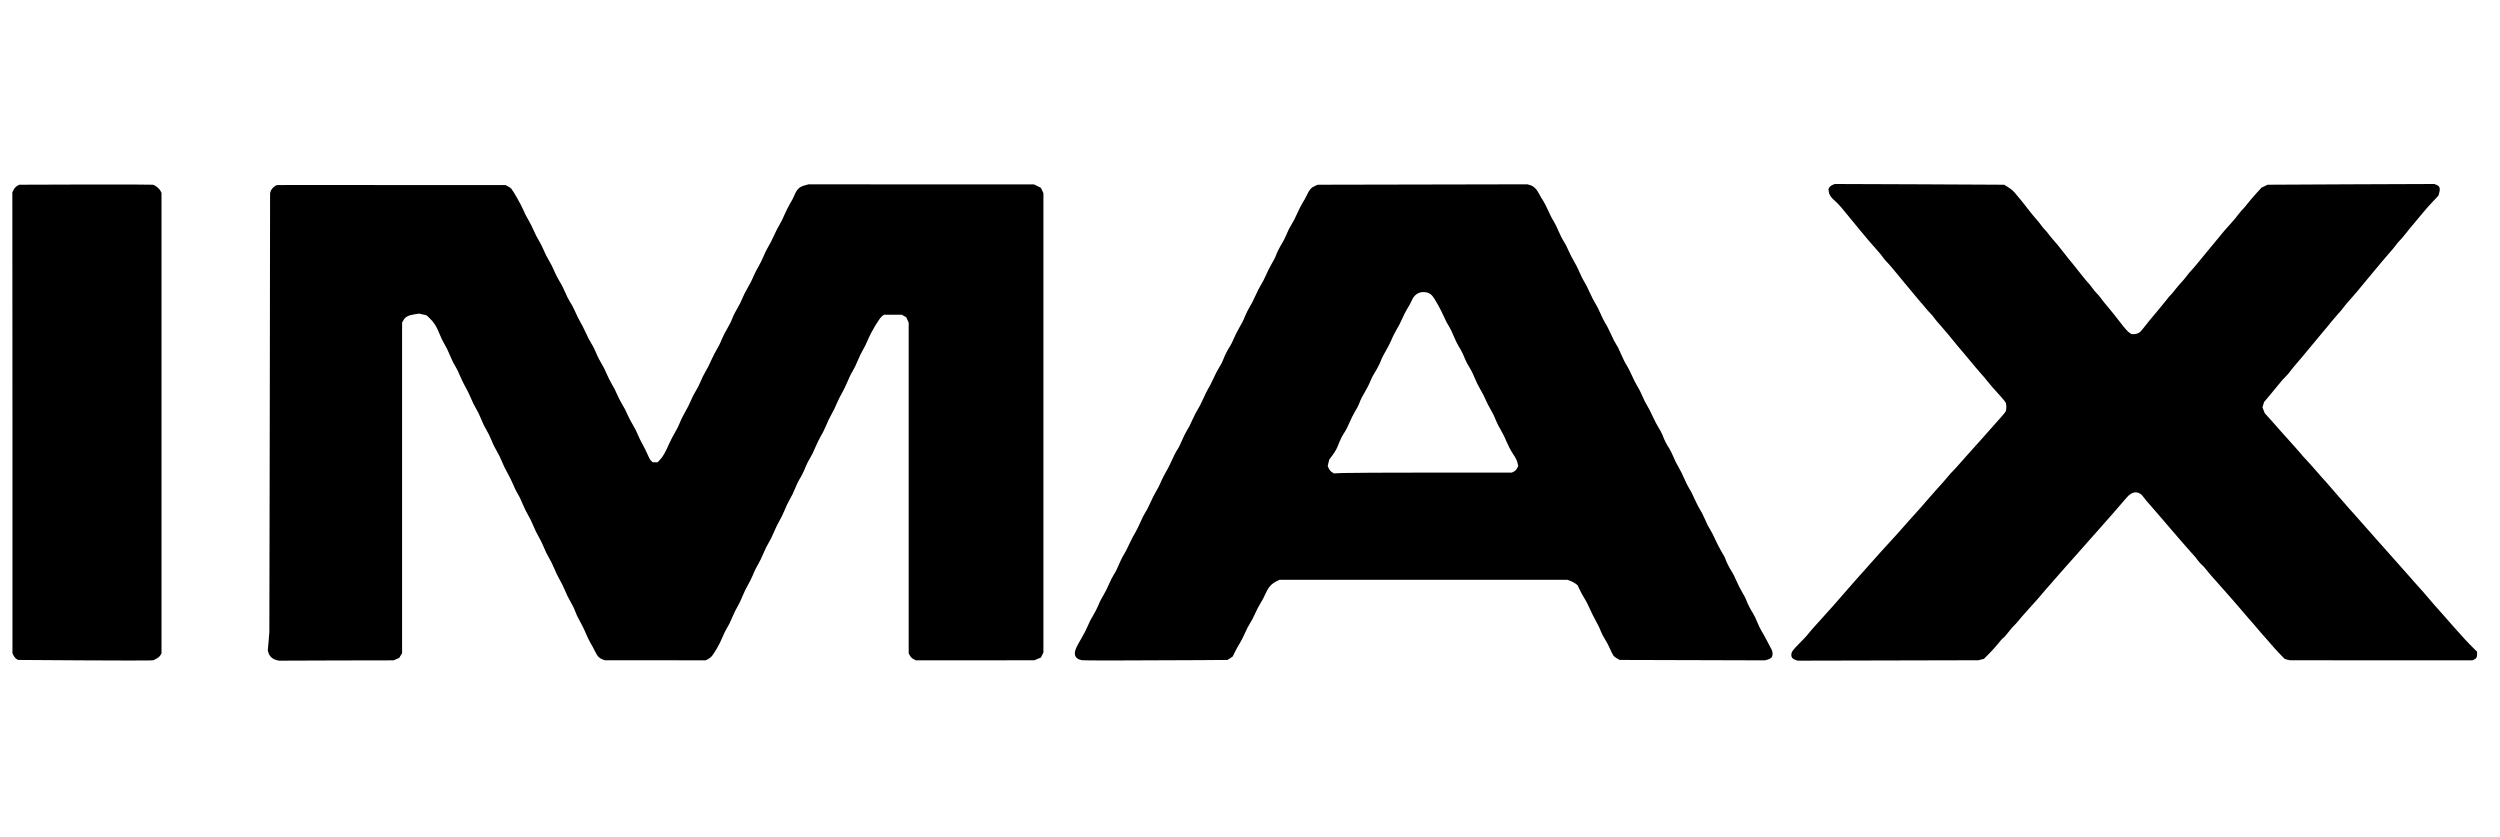
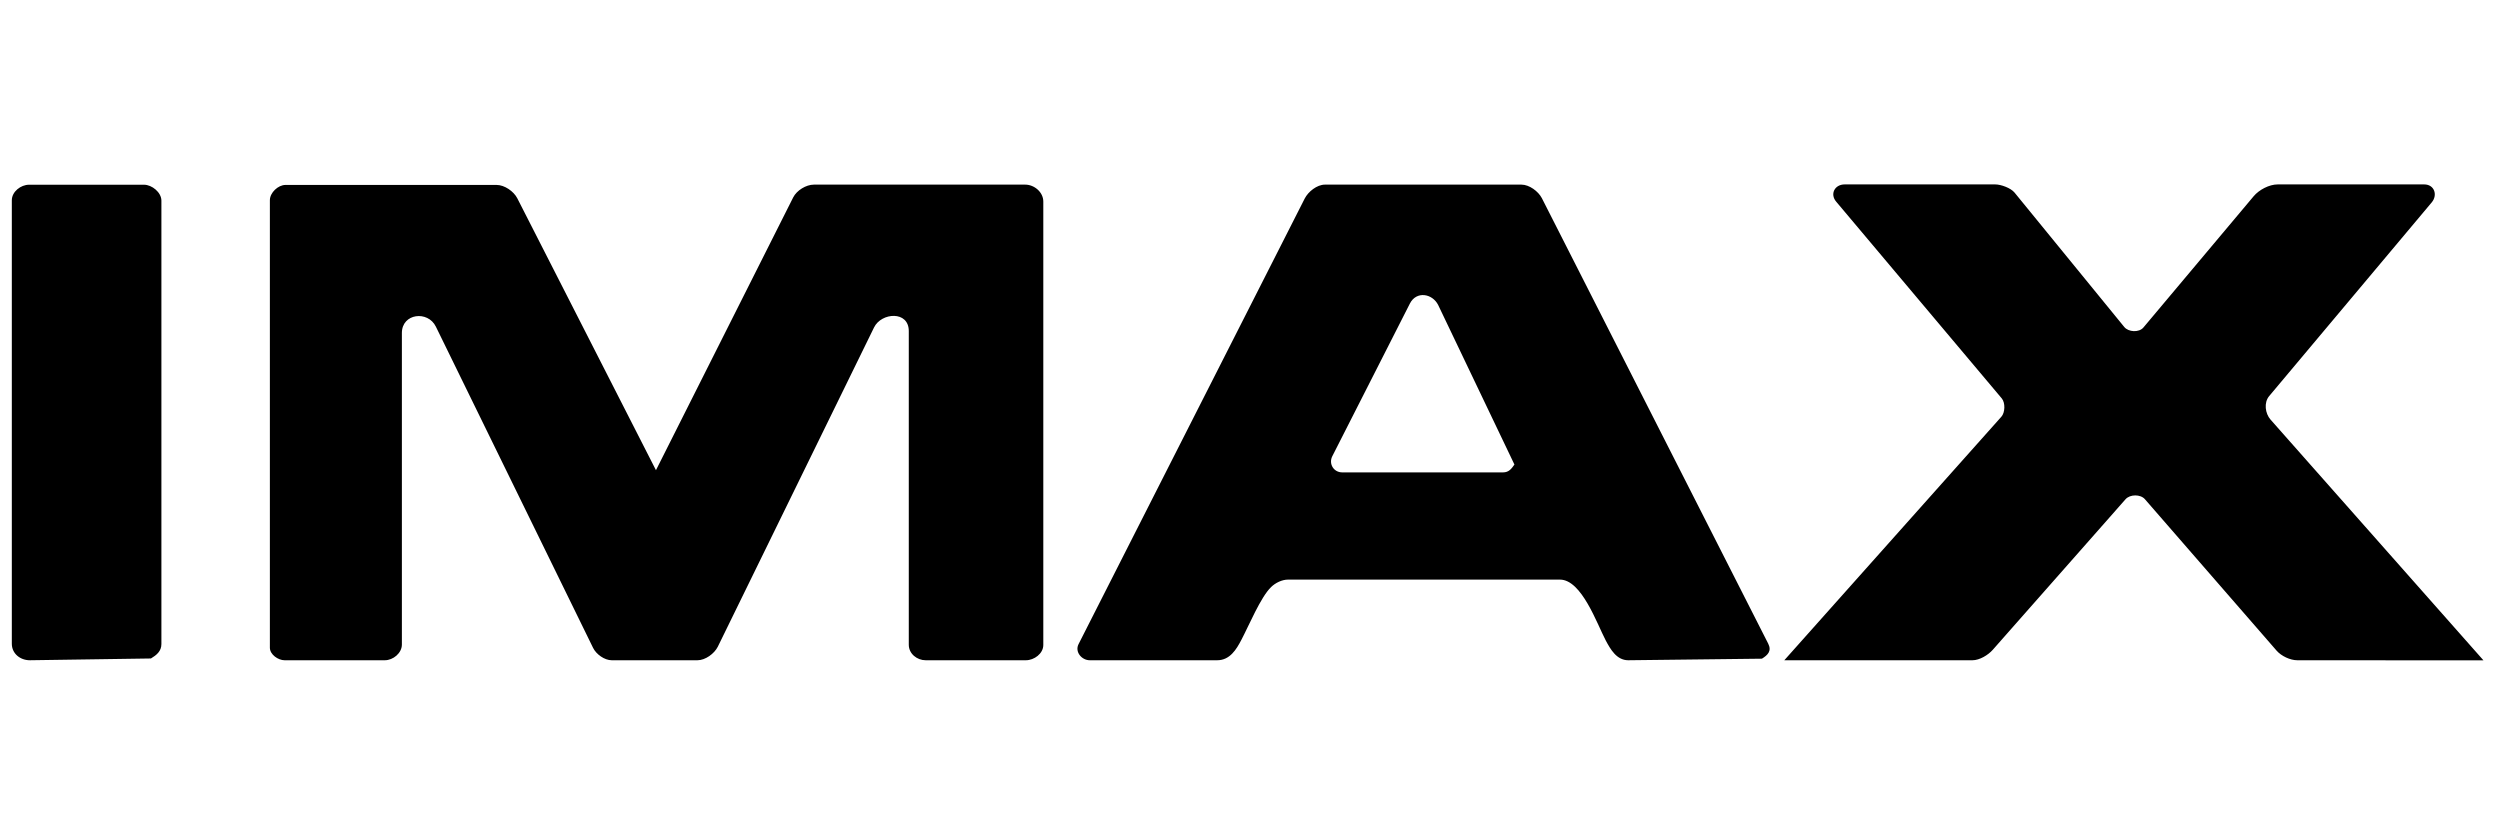
<svg xmlns="http://www.w3.org/2000/svg" width="239" height="80" viewBox="0 0 239 80">
-   <path fill="#000000" fill-rule="evenodd" d="M7.78 63.13L1.72 63.09L1.55 62.98C1.46 62.92 1.34 62.77 1.29 62.66L1.19 62.45L1.19 40.41L1.18 18.38L1.31 18.13C1.38 17.99 1.53 17.83 1.64 17.77L1.84 17.66L8.12 17.64C11.58 17.63 14.5 17.64 14.61 17.66C14.84 17.7 15.21 18 15.35 18.26L15.44 18.44L15.44 40.45L15.44 62.46L15.33 62.65C15.27 62.76 15.09 62.9 14.94 62.98L14.66 63.12L14.25 63.14C14.03 63.15 11.12 63.15 7.78 63.13ZM26.39 63.09C26.05 63 25.77 62.74 25.67 62.42L25.6 62.18L25.68 61.29L25.75 60.41L25.79 39.44L25.82 18.47L25.88 18.27C25.96 18.03 26.33 17.69 26.52 17.69C26.59 17.68 31.53 17.69 37.49 17.69L48.33 17.69L48.55 17.81C48.68 17.87 48.83 17.98 48.88 18.04C49.09 18.29 49.81 19.56 50.01 20.03C50.12 20.31 50.34 20.75 50.51 21.02C50.67 21.28 50.9 21.75 51.03 22.05C51.15 22.35 51.37 22.76 51.5 22.97C51.63 23.18 51.85 23.6 51.98 23.91C52.1 24.22 52.34 24.68 52.5 24.94C52.66 25.2 52.88 25.64 52.99 25.92C53.11 26.2 53.33 26.64 53.5 26.91C53.67 27.17 53.89 27.62 54.01 27.9C54.12 28.18 54.34 28.62 54.5 28.88C54.67 29.13 54.89 29.56 55 29.82C55.11 30.08 55.31 30.49 55.45 30.73C55.59 30.96 55.84 31.45 56 31.81C56.16 32.17 56.4 32.64 56.54 32.85C56.68 33.06 56.88 33.47 57 33.76C57.11 34.05 57.34 34.49 57.5 34.75C57.66 35.01 57.88 35.44 57.99 35.72C58.1 35.99 58.33 36.44 58.49 36.72C58.66 36.99 58.89 37.44 59 37.72C59.12 37.99 59.34 38.43 59.5 38.69C59.67 38.95 59.89 39.38 60 39.66C60.12 39.93 60.35 40.38 60.52 40.65C60.69 40.92 60.89 41.33 60.98 41.56C61.07 41.78 61.27 42.21 61.44 42.5C61.61 42.8 61.82 43.22 61.91 43.45C62 43.68 62.14 43.94 62.23 44.03L62.39 44.19L62.63 44.19L62.87 44.19L63.09 43.96C63.36 43.68 63.63 43.22 63.97 42.42C64.12 42.09 64.37 41.61 64.52 41.36C64.68 41.1 64.89 40.68 65 40.4C65.1 40.13 65.34 39.66 65.52 39.35C65.71 39.04 65.93 38.58 66.03 38.34C66.12 38.1 66.33 37.68 66.5 37.41C66.67 37.14 66.88 36.72 66.98 36.47C67.07 36.23 67.27 35.82 67.42 35.57C67.58 35.32 67.84 34.81 68 34.43C68.17 34.06 68.42 33.57 68.56 33.34C68.7 33.12 68.9 32.72 69 32.45C69.1 32.19 69.33 31.74 69.5 31.46C69.67 31.18 69.9 30.73 70 30.46C70.1 30.19 70.33 29.74 70.5 29.46C70.67 29.18 70.88 28.76 70.97 28.52C71.06 28.29 71.28 27.84 71.47 27.53C71.65 27.22 71.9 26.75 72.01 26.47C72.12 26.2 72.34 25.76 72.5 25.5C72.66 25.23 72.88 24.78 73 24.49C73.11 24.2 73.32 23.79 73.45 23.58C73.59 23.36 73.83 22.89 73.99 22.52C74.16 22.15 74.4 21.68 74.53 21.47C74.66 21.27 74.87 20.84 75 20.52C75.14 20.2 75.37 19.73 75.52 19.48C75.68 19.23 75.86 18.88 75.93 18.7C76.18 18.08 76.43 17.84 77.01 17.7L77.31 17.62L88.08 17.63L98.85 17.63L99.18 17.79L99.51 17.96L99.63 18.21L99.75 18.47L99.75 40.42L99.75 62.38L99.63 62.62L99.51 62.86L99.2 62.99L98.89 63.12L93.22 63.13L87.55 63.13L87.33 63.01C87.2 62.95 87.05 62.8 86.99 62.68L86.87 62.46L86.87 46.65L86.87 30.84L86.75 30.58L86.63 30.32L86.43 30.21L86.22 30.09L85.36 30.09L84.51 30.09L84.33 30.22C84.06 30.43 83.31 31.67 82.96 32.51C82.85 32.79 82.64 33.21 82.49 33.46C82.35 33.7 82.13 34.15 82 34.48C81.87 34.8 81.65 35.26 81.5 35.5C81.35 35.74 81.13 36.21 81 36.53C80.86 36.86 80.64 37.33 80.49 37.58C80.34 37.83 80.12 38.27 80 38.56C79.89 38.85 79.66 39.32 79.5 39.59C79.34 39.87 79.1 40.36 78.97 40.69C78.84 41.01 78.62 41.46 78.48 41.67C78.35 41.89 78.12 42.36 77.97 42.71C77.83 43.07 77.6 43.54 77.46 43.76C77.32 43.98 77.14 44.33 77.06 44.53C76.88 45 76.59 45.58 76.4 45.87C76.32 45.99 76.14 46.37 76.01 46.7C75.88 47.04 75.65 47.5 75.51 47.73C75.37 47.97 75.14 48.43 75.01 48.77C74.88 49.1 74.65 49.56 74.51 49.8C74.37 50.03 74.14 50.5 74 50.84C73.86 51.18 73.64 51.64 73.5 51.86C73.36 52.08 73.13 52.54 72.99 52.89C72.85 53.24 72.62 53.7 72.49 53.92C72.36 54.13 72.13 54.58 72 54.92C71.86 55.25 71.63 55.72 71.49 55.95C71.35 56.19 71.12 56.65 70.99 56.98C70.86 57.32 70.64 57.77 70.5 58C70.37 58.22 70.14 58.68 70 59.02C69.87 59.36 69.64 59.82 69.5 60.03C69.37 60.25 69.15 60.69 69.03 61C68.78 61.61 68.28 62.48 68.01 62.77C67.92 62.87 67.75 62.99 67.64 63.04L67.44 63.13L62.62 63.12L57.81 63.12L57.58 63.03C57.25 62.89 57.14 62.77 56.89 62.28C56.77 62.04 56.58 61.68 56.46 61.48C56.34 61.29 56.14 60.87 56.01 60.55C55.88 60.23 55.63 59.72 55.45 59.41C55.27 59.11 55.07 58.68 55 58.47C54.93 58.25 54.72 57.83 54.54 57.52C54.36 57.22 54.12 56.73 54.01 56.44C53.89 56.15 53.66 55.68 53.5 55.41C53.34 55.13 53.1 54.64 52.97 54.31C52.84 53.99 52.62 53.54 52.48 53.32C52.34 53.1 52.12 52.65 51.99 52.32C51.86 51.99 51.63 51.53 51.49 51.3C51.35 51.06 51.12 50.6 50.99 50.27C50.86 49.94 50.63 49.47 50.48 49.23C50.33 48.98 50.1 48.51 49.97 48.19C49.84 47.86 49.63 47.42 49.5 47.22C49.37 47.01 49.16 46.59 49.04 46.28C48.91 45.97 48.67 45.48 48.5 45.19C48.33 44.9 48.09 44.4 47.97 44.09C47.84 43.77 47.63 43.34 47.49 43.12C47.36 42.91 47.13 42.46 47 42.12C46.86 41.77 46.64 41.32 46.5 41.1C46.36 40.88 46.13 40.41 46 40.07C45.87 39.73 45.64 39.26 45.5 39.04C45.36 38.82 45.14 38.37 45.01 38.04C44.87 37.71 44.65 37.25 44.51 37.02C44.37 36.78 44.14 36.32 44 35.98C43.87 35.64 43.64 35.18 43.5 34.96C43.36 34.75 43.14 34.28 43 33.94C42.86 33.59 42.64 33.13 42.5 32.92C42.37 32.71 42.14 32.24 42 31.88C41.72 31.17 41.47 30.79 41.04 30.39L40.77 30.14L40.41 30.06L40.06 29.98L39.62 30.05C39.06 30.13 38.75 30.29 38.58 30.6L38.44 30.84L38.44 46.65L38.44 62.45L38.3 62.67L38.17 62.89L37.9 63.01L37.63 63.13L32.14 63.14L26.66 63.16L26.39 63.09ZM103.47 63.12C102.79 63.03 102.58 62.58 102.9 61.91C102.98 61.73 103.21 61.31 103.42 60.96C103.63 60.61 103.89 60.09 104 59.82C104.11 59.54 104.33 59.11 104.49 58.86C104.65 58.6 104.88 58.16 105 57.87C105.11 57.58 105.34 57.13 105.5 56.88C105.66 56.62 105.9 56.15 106.02 55.84C106.15 55.53 106.37 55.11 106.5 54.9C106.64 54.7 106.86 54.25 107 53.9C107.14 53.56 107.34 53.16 107.45 53.01C107.55 52.86 107.78 52.41 107.96 52.01C108.14 51.61 108.4 51.12 108.53 50.92C108.65 50.72 108.87 50.28 109.01 49.95C109.15 49.62 109.36 49.2 109.47 49.03C109.59 48.86 109.81 48.43 109.97 48.07C110.12 47.72 110.37 47.23 110.52 46.98C110.68 46.73 110.89 46.31 111 46.03C111.12 45.76 111.32 45.36 111.45 45.14C111.59 44.93 111.84 44.43 112.01 44.05C112.18 43.66 112.41 43.2 112.53 43.03C112.65 42.86 112.86 42.44 113 42.1C113.15 41.75 113.36 41.32 113.48 41.14C113.6 40.96 113.83 40.51 113.99 40.14C114.16 39.76 114.38 39.33 114.49 39.17C114.6 39.01 114.84 38.54 115.03 38.12C115.21 37.7 115.44 37.25 115.53 37.11C115.63 36.97 115.83 36.56 116 36.19C116.16 35.83 116.41 35.35 116.55 35.13C116.69 34.92 116.87 34.59 116.93 34.4C117.09 33.98 117.38 33.4 117.59 33.1C117.67 32.98 117.83 32.66 117.94 32.39C118.05 32.12 118.29 31.65 118.47 31.34C118.66 31.03 118.91 30.54 119.02 30.24C119.14 29.95 119.34 29.55 119.46 29.36C119.59 29.16 119.83 28.69 120 28.31C120.17 27.92 120.42 27.44 120.55 27.23C120.69 27.02 120.89 26.62 121.01 26.34C121.12 26.07 121.36 25.59 121.54 25.28C121.72 24.98 121.91 24.62 121.95 24.5C122.04 24.21 122.33 23.64 122.58 23.23C122.7 23.05 122.88 22.67 123 22.39C123.11 22.1 123.32 21.69 123.46 21.48C123.6 21.27 123.85 20.78 124.01 20.41C124.18 20.03 124.41 19.58 124.52 19.4C124.64 19.23 124.83 18.88 124.95 18.62C125.19 18.11 125.35 17.94 125.72 17.77L125.97 17.66L135.99 17.64L146.01 17.62L146.26 17.69C146.6 17.78 146.91 18.08 147.14 18.53C147.24 18.74 147.41 19.03 147.52 19.18C147.62 19.33 147.84 19.76 148 20.12C148.16 20.48 148.39 20.94 148.52 21.13C148.64 21.32 148.86 21.76 149 22.1C149.14 22.44 149.35 22.86 149.47 23.03C149.59 23.2 149.82 23.64 149.97 24C150.13 24.36 150.37 24.82 150.5 25.03C150.63 25.24 150.86 25.68 151 26.02C151.14 26.36 151.35 26.78 151.47 26.96C151.59 27.14 151.82 27.6 151.99 27.99C152.16 28.38 152.41 28.85 152.53 29.03C152.65 29.22 152.87 29.65 153.01 29.98C153.15 30.31 153.35 30.71 153.45 30.87C153.56 31.02 153.81 31.51 154.01 31.95C154.2 32.39 154.44 32.84 154.53 32.96C154.62 33.08 154.83 33.5 154.99 33.89C155.16 34.28 155.38 34.74 155.5 34.9C155.61 35.07 155.84 35.52 156.01 35.9C156.18 36.28 156.41 36.74 156.53 36.92C156.65 37.1 156.86 37.51 157 37.84C157.13 38.17 157.35 38.59 157.47 38.78C157.59 38.97 157.83 39.42 157.99 39.79C158.16 40.17 158.41 40.65 158.55 40.87C158.69 41.08 158.87 41.42 158.94 41.6C159.1 42.05 159.35 42.53 159.58 42.87C159.68 43.02 159.86 43.39 159.98 43.68C160.1 43.98 160.33 44.44 160.5 44.72C160.66 44.99 160.89 45.44 161 45.72C161.11 45.99 161.32 46.42 161.47 46.67C161.63 46.91 161.88 47.4 162.03 47.76C162.18 48.11 162.41 48.55 162.53 48.73C162.65 48.91 162.85 49.31 162.98 49.61C163.1 49.91 163.32 50.36 163.48 50.6C163.63 50.85 163.86 51.3 163.99 51.6C164.12 51.91 164.39 52.42 164.58 52.74C164.78 53.07 164.94 53.36 164.94 53.4C164.94 53.52 165.36 54.36 165.57 54.66C165.67 54.82 165.87 55.2 166 55.52C166.13 55.84 166.38 56.33 166.55 56.61C166.73 56.9 166.9 57.24 166.94 57.36C167.04 57.67 167.33 58.23 167.59 58.64C167.7 58.82 167.89 59.2 168 59.49C168.11 59.77 168.29 60.13 168.39 60.3C168.5 60.46 168.73 60.89 168.92 61.25C169.11 61.61 169.31 61.99 169.36 62.09C169.5 62.34 169.49 62.71 169.35 62.86C169.29 62.93 169.13 63.02 168.98 63.06L168.72 63.13L161.78 63.11L154.84 63.09L154.58 62.94C154.26 62.76 154.19 62.65 153.91 62.01C153.8 61.75 153.59 61.35 153.45 61.14C153.31 60.92 153.12 60.56 153.03 60.33C152.95 60.09 152.76 59.71 152.62 59.47C152.38 59.04 152.12 58.51 151.85 57.91C151.78 57.74 151.62 57.44 151.5 57.25C151.38 57.06 151.17 56.69 151.04 56.42L150.81 55.94L150.6 55.78C150.49 55.7 150.27 55.58 150.12 55.53L149.85 55.43L136.09 55.43L122.32 55.43L122 55.59C121.53 55.83 121.25 56.15 121 56.72C120.89 56.99 120.66 57.42 120.51 57.66C120.36 57.9 120.12 58.34 119.99 58.65C119.86 58.96 119.64 59.38 119.5 59.59C119.36 59.8 119.14 60.23 119.01 60.54C118.88 60.84 118.66 61.28 118.52 61.5C118.38 61.72 118.17 62.1 118.06 62.33L117.85 62.76L117.6 62.93L117.35 63.09L114.6 63.11C107.53 63.15 103.7 63.15 103.47 63.12ZM171.63 63.08C171.36 62.99 171.25 62.85 171.25 62.61C171.25 62.33 171.39 62.14 172.03 61.5C172.36 61.17 172.77 60.74 172.92 60.53C173.08 60.33 173.55 59.79 173.97 59.34C174.79 58.44 175.77 57.34 176.2 56.83C176.35 56.65 176.82 56.12 177.24 55.64C177.66 55.17 178.28 54.48 178.61 54.1C179.76 52.81 180.01 52.53 180.5 52C181.01 51.45 181.41 51.01 182.44 49.84C182.76 49.47 183.2 48.98 183.41 48.76C183.62 48.53 183.93 48.18 184.1 47.97C184.27 47.77 184.73 47.25 185.12 46.81C185.52 46.38 185.99 45.85 186.17 45.62C186.34 45.4 186.57 45.15 186.67 45.06C186.76 44.97 187.1 44.61 187.41 44.25C187.72 43.9 188.19 43.36 188.47 43.06C188.74 42.76 189.21 42.24 189.5 41.91C189.79 41.57 190.21 41.1 190.44 40.85C191.26 39.94 191.66 39.48 191.73 39.35C191.83 39.18 191.83 38.66 191.74 38.48C191.7 38.41 191.51 38.17 191.32 37.96C190.63 37.2 190.19 36.7 189.96 36.4C189.84 36.23 189.59 35.94 189.41 35.75C189.24 35.55 188.97 35.24 188.81 35.05C188.66 34.86 188.25 34.37 187.91 33.97C187.32 33.28 187 32.9 186.19 31.9C186 31.67 185.69 31.31 185.5 31.1C185.3 30.89 185.05 30.58 184.92 30.41C184.8 30.23 184.62 30.02 184.53 29.94C184.43 29.85 184.25 29.64 184.11 29.47C183.97 29.3 183.76 29.04 183.63 28.91C183.51 28.77 183.24 28.46 183.05 28.22C182.85 27.98 182.41 27.44 182.06 27.03C181.72 26.62 181.23 26.03 180.98 25.72C180.72 25.41 180.44 25.09 180.34 25C180.25 24.91 180.09 24.72 179.98 24.56C179.87 24.41 179.62 24.09 179.41 23.87C178.93 23.34 178.3 22.6 177.83 22.02C177.63 21.77 177.23 21.29 176.94 20.94C176.65 20.59 176.25 20.11 176.06 19.87C175.87 19.64 175.59 19.35 175.44 19.22C175.06 18.9 174.87 18.63 174.83 18.32L174.8 18.07L174.9 17.9C174.96 17.81 175.1 17.71 175.21 17.67L175.41 17.59L183.5 17.62L191.6 17.66L191.96 17.88C192.16 18 192.45 18.23 192.6 18.41C192.99 18.86 193.58 19.59 193.98 20.12C194.18 20.38 194.47 20.73 194.63 20.91C194.79 21.08 195 21.35 195.11 21.5C195.21 21.66 195.38 21.85 195.47 21.94C195.56 22.02 195.75 22.25 195.89 22.44C196.03 22.63 196.25 22.89 196.38 23.03C196.51 23.17 196.79 23.51 197.01 23.79C197.53 24.46 197.97 25.01 198.3 25.4C198.44 25.58 198.77 25.99 199.02 26.31C199.28 26.64 199.55 26.96 199.62 27.03C199.7 27.1 199.87 27.31 200 27.5C200.13 27.69 200.33 27.93 200.44 28.03C200.55 28.13 200.74 28.36 200.86 28.53C200.98 28.7 201.24 29.03 201.44 29.25C201.78 29.65 202.33 30.34 203 31.21C203.19 31.45 203.44 31.72 203.56 31.8L203.77 31.94L204.02 31.94C204.35 31.94 204.63 31.77 204.87 31.42C205.07 31.15 205.72 30.35 206.46 29.48C206.7 29.2 207 28.83 207.13 28.66C207.25 28.48 207.42 28.29 207.5 28.22C207.58 28.15 207.8 27.88 208 27.62C208.2 27.37 208.44 27.09 208.53 27C208.63 26.91 208.85 26.65 209.03 26.41C209.21 26.17 209.41 25.93 209.47 25.88C209.53 25.82 209.79 25.53 210.04 25.22C210.29 24.91 210.71 24.4 210.97 24.09C211.23 23.78 211.66 23.26 211.92 22.94C212.41 22.33 212.84 21.82 213.41 21.2C213.59 21 213.86 20.68 214.01 20.47C214.17 20.26 214.36 20.04 214.44 19.97C214.51 19.9 214.71 19.68 214.86 19.47C215.02 19.26 215.39 18.84 215.67 18.52L216.2 17.94L216.49 17.8L216.78 17.66L224.75 17.62L232.72 17.59L232.92 17.67C233.24 17.79 233.31 18 233.18 18.47L233.11 18.71L232.54 19.31C232.23 19.64 231.74 20.19 231.47 20.53C231.19 20.87 230.82 21.32 230.64 21.53C230.46 21.74 230.16 22.1 229.98 22.34C229.79 22.58 229.55 22.87 229.44 22.97C229.33 23.07 229.15 23.28 229.04 23.44C228.94 23.59 228.68 23.9 228.47 24.13C228.26 24.36 227.96 24.71 227.8 24.91C227.63 25.12 227.25 25.58 226.94 25.94C226.63 26.3 226.23 26.78 226.05 27.01C225.56 27.62 224.95 28.34 224.53 28.8C224.32 29.03 224.09 29.32 224 29.44C223.92 29.56 223.7 29.83 223.5 30.03C223.31 30.24 223.02 30.58 222.86 30.78C222.7 30.99 222.34 31.42 222.06 31.75C221.59 32.32 220.69 33.4 220.09 34.12C219.94 34.31 219.65 34.65 219.45 34.87C219.26 35.09 219.01 35.39 218.92 35.53C218.82 35.67 218.62 35.89 218.48 36.03C218.33 36.17 218.08 36.45 217.92 36.66C217.76 36.86 217.36 37.35 217.03 37.74L216.44 38.44L216.37 38.69L216.29 38.93L216.4 39.22L216.51 39.5L217.05 40.1C217.35 40.43 217.73 40.86 217.89 41.05C218.21 41.42 218.84 42.12 219.44 42.78C219.63 42.99 219.85 43.24 219.93 43.34C220.01 43.45 220.26 43.73 220.49 43.97C220.72 44.22 221.15 44.69 221.44 45.03C221.73 45.37 222.15 45.85 222.38 46.09C222.6 46.34 223.1 46.92 223.5 47.38C223.9 47.84 224.39 48.4 224.59 48.63C224.8 48.85 225.21 49.32 225.5 49.65C225.79 49.99 226.24 50.5 226.5 50.78C226.76 51.07 227.21 51.57 227.5 51.91C227.79 52.24 228.23 52.73 228.47 53C228.86 53.44 229.17 53.78 230.38 55.15C230.56 55.37 230.94 55.79 231.21 56.09C231.49 56.39 231.87 56.83 232.06 57.06C232.44 57.51 232.96 58.11 233.62 58.84C233.85 59.09 234.27 59.57 234.56 59.91C235.26 60.71 236 61.51 236.45 61.95L236.81 62.3L236.81 62.52C236.81 62.83 236.76 62.93 236.55 63.04L236.37 63.13L227.64 63.13L218.91 63.12L218.66 63.06L218.41 62.99L217.89 62.45C217.6 62.15 217.27 61.78 217.14 61.62C217.01 61.47 216.77 61.19 216.6 61C216.42 60.81 216.11 60.44 215.89 60.19C215.68 59.93 215.28 59.47 215 59.16C214.73 58.85 214.33 58.38 214.11 58.12C213.9 57.87 213.58 57.5 213.41 57.31C213.24 57.12 212.83 56.66 212.5 56.28C212.17 55.91 211.75 55.43 211.56 55.22C211.37 55.01 211.08 54.67 210.91 54.45C210.75 54.24 210.55 54.02 210.47 53.97C210.4 53.92 210.24 53.74 210.12 53.58C210.01 53.41 209.73 53.08 209.5 52.84C209.28 52.59 208.88 52.14 208.62 51.84C208.35 51.53 207.96 51.07 207.74 50.82C207.19 50.18 206.79 49.71 206.28 49.12C206.04 48.84 205.69 48.43 205.5 48.22C205.31 48.02 205.06 47.71 204.95 47.56C204.5 46.89 203.84 46.91 203.28 47.6C202.96 47.99 201.33 49.86 200.5 50.78C200.28 51.03 199.85 51.51 199.56 51.84C199.27 52.17 198.83 52.67 198.59 52.94C198.35 53.2 197.9 53.71 197.59 54.06C197.28 54.42 196.86 54.89 196.66 55.12C196.45 55.35 195.97 55.9 195.59 56.34C194.91 57.15 194.65 57.44 193.73 58.46C193.45 58.76 193.1 59.17 192.95 59.36C192.79 59.56 192.59 59.77 192.52 59.83C192.44 59.9 192.2 60.17 192 60.44C191.79 60.71 191.57 60.96 191.5 61C191.44 61.03 191.2 61.29 190.98 61.58C190.75 61.86 190.37 62.29 190.11 62.54L189.66 62.99L189.4 63.05L189.15 63.12L180.5 63.14L171.85 63.16L171.63 63.08ZM136.81 45.18L144.53 45.18L144.73 45.08C144.84 45.03 144.97 44.9 145.03 44.77L145.14 44.55L145.09 44.32C145.04 44.04 144.93 43.83 144.59 43.31C144.44 43.09 144.18 42.58 144.01 42.19C143.85 41.79 143.59 41.29 143.46 41.08C143.32 40.86 143.1 40.42 142.97 40.1C142.85 39.78 142.63 39.34 142.49 39.12C142.36 38.91 142.15 38.5 142.03 38.22C141.91 37.93 141.67 37.47 141.5 37.19C141.33 36.9 141.1 36.44 140.99 36.15C140.88 35.86 140.66 35.41 140.49 35.14C140.32 34.88 140.13 34.51 140.06 34.33C139.9 33.91 139.65 33.41 139.44 33.09C139.35 32.96 139.15 32.55 139 32.19C138.86 31.83 138.64 31.38 138.52 31.2C138.4 31.02 138.17 30.58 138.02 30.23C137.73 29.57 137.14 28.51 136.91 28.26C136.71 28.03 136.45 27.93 136.1 27.92C135.57 27.92 135.18 28.2 134.94 28.78C134.87 28.95 134.68 29.29 134.52 29.54C134.37 29.79 134.15 30.22 134.03 30.51C133.91 30.8 133.67 31.26 133.5 31.53C133.34 31.81 133.11 32.25 133.01 32.52C132.9 32.78 132.66 33.26 132.47 33.57C132.29 33.88 132.1 34.24 132.06 34.36C131.95 34.68 131.67 35.24 131.39 35.68C131.26 35.88 131.08 36.23 131 36.45C130.92 36.66 130.74 37.04 130.59 37.28C130.27 37.82 130.04 38.27 129.94 38.57C129.9 38.7 129.73 39.04 129.55 39.32C129.38 39.61 129.13 40.1 129 40.42C128.87 40.73 128.68 41.11 128.58 41.26C128.34 41.61 128.12 42.04 127.91 42.6C127.82 42.85 127.6 43.24 127.41 43.49L127.08 43.93L127 44.24L126.93 44.55L127.02 44.77C127.08 44.9 127.21 45.06 127.32 45.13L127.53 45.26L128.31 45.22C128.74 45.2 132.57 45.18 136.81 45.18Z" />
+   <path fill="#000000" fill-rule="evenodd" d="M14.43 62.95L2.85 63.12C1.94 63.12 1.13 62.49 1.13 61.54L1.13 19.15C1.13 18.32 1.99 17.66 2.78 17.66L13.77 17.66C14.52 17.66 15.43 18.39 15.43 19.18L15.43 61.57C15.43 62.26 14.96 62.63 14.43 62.95ZM62.71 44.95L75.83 18.87C76.17 18.2 77.06 17.65 77.81 17.65L98.01 17.65C98.88 17.65 99.74 18.37 99.74 19.27L99.74 61.66C99.74 62.49 98.86 63.12 98.08 63.12L88.49 63.12C87.67 63.12 86.88 62.5 86.88 61.64L86.88 31.65C86.88 29.68 84.26 29.87 83.56 31.3L68.62 61.83C68.29 62.49 67.43 63.12 66.68 63.12L58.48 63.12C57.79 63.12 57 62.55 56.7 61.94L41.67 31.23C40.91 29.66 38.42 29.95 38.42 31.83L38.42 61.62C38.42 62.44 37.58 63.12 36.79 63.12L27.2 63.12C26.6 63.12 25.8 62.58 25.8 61.92L25.8 19.14C25.8 18.42 26.59 17.68 27.29 17.68L47.48 17.68C48.23 17.68 49.11 18.29 49.45 18.95L62.71 44.95ZM168.44 62.97L155.66 63.12C154.55 63.12 153.96 62.07 153.51 61.23C152.67 59.64 151.21 55.41 149.13 55.41L123.14 55.41C122.56 55.41 121.93 55.72 121.52 56.12C120.52 57.08 119.38 59.84 118.68 61.16C118.2 62.09 117.57 63.12 116.37 63.12L104.18 63.12C103.42 63.12 102.73 62.33 103.11 61.58L124.73 18.98C125.06 18.33 125.9 17.65 126.66 17.65L145.45 17.65C146.2 17.65 147.06 18.29 147.4 18.94L169.04 61.53C169.4 62.24 168.99 62.63 168.44 62.97ZM170.58 63.12L191.33 39.84C191.69 39.44 191.72 38.51 191.37 38.09L175.54 19.28C174.92 18.55 175.4 17.63 176.35 17.63L190.74 17.63C191.29 17.63 192.23 17.97 192.59 18.41L203.08 31.26C203.48 31.75 204.49 31.81 204.91 31.31L215.45 18.76C215.97 18.14 216.94 17.63 217.75 17.63L231.75 17.63C232.73 17.63 233.06 18.64 232.48 19.34L216.93 37.87C216.41 38.49 216.55 39.53 217.06 40.11L237.42 63.13L219.62 63.12C218.94 63.12 218.1 62.72 217.65 62.21L205.05 47.72C204.63 47.24 203.63 47.24 203.2 47.73L190.51 62.12C190.07 62.62 189.25 63.12 188.57 63.12L170.58 63.12ZM144.78 44.41L137.49 29.16C136.93 28.05 135.41 27.8 134.79 29.01L127.37 43.61C127 44.33 127.49 45.16 128.32 45.16L143.69 45.16C144.25 45.16 144.5 44.81 144.78 44.41Z" />
</svg>
